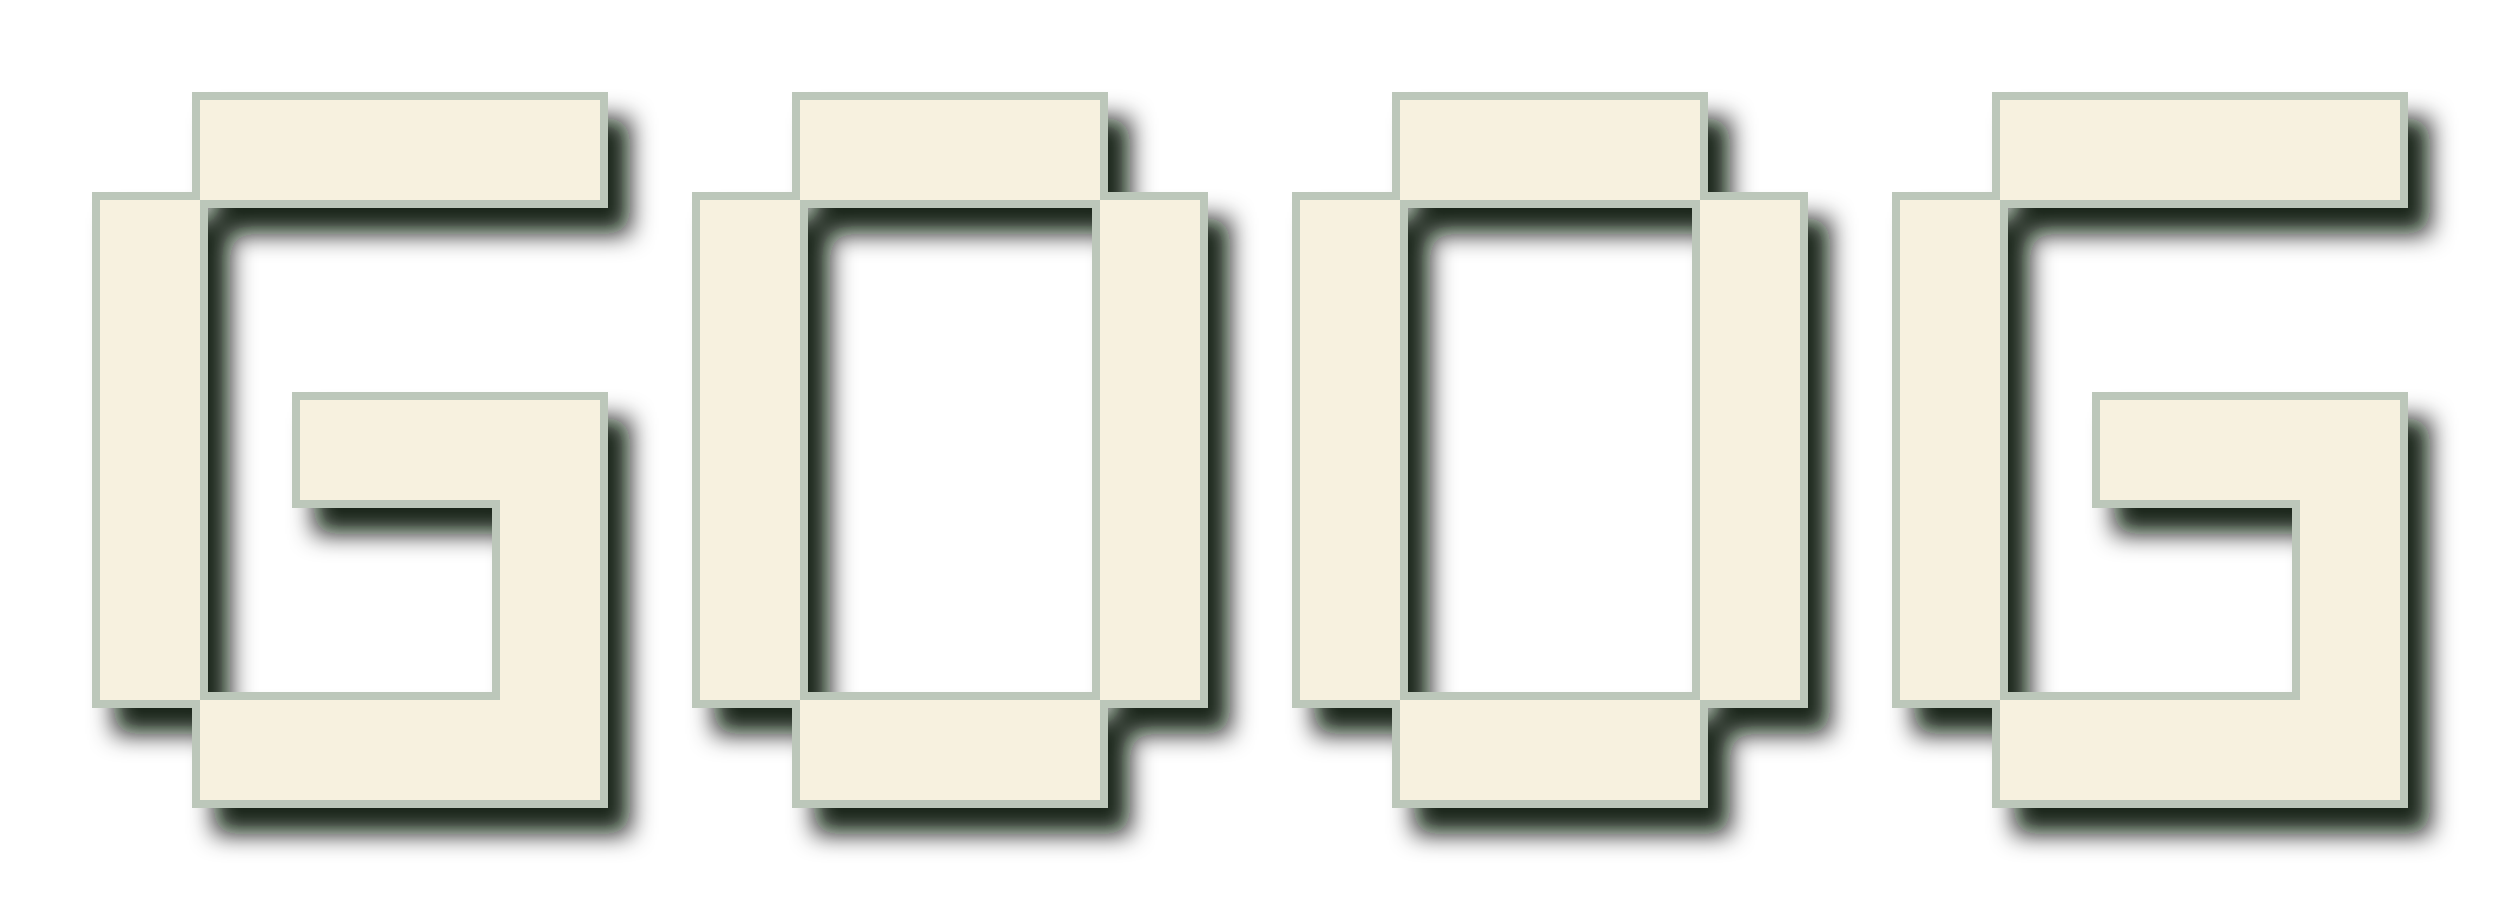
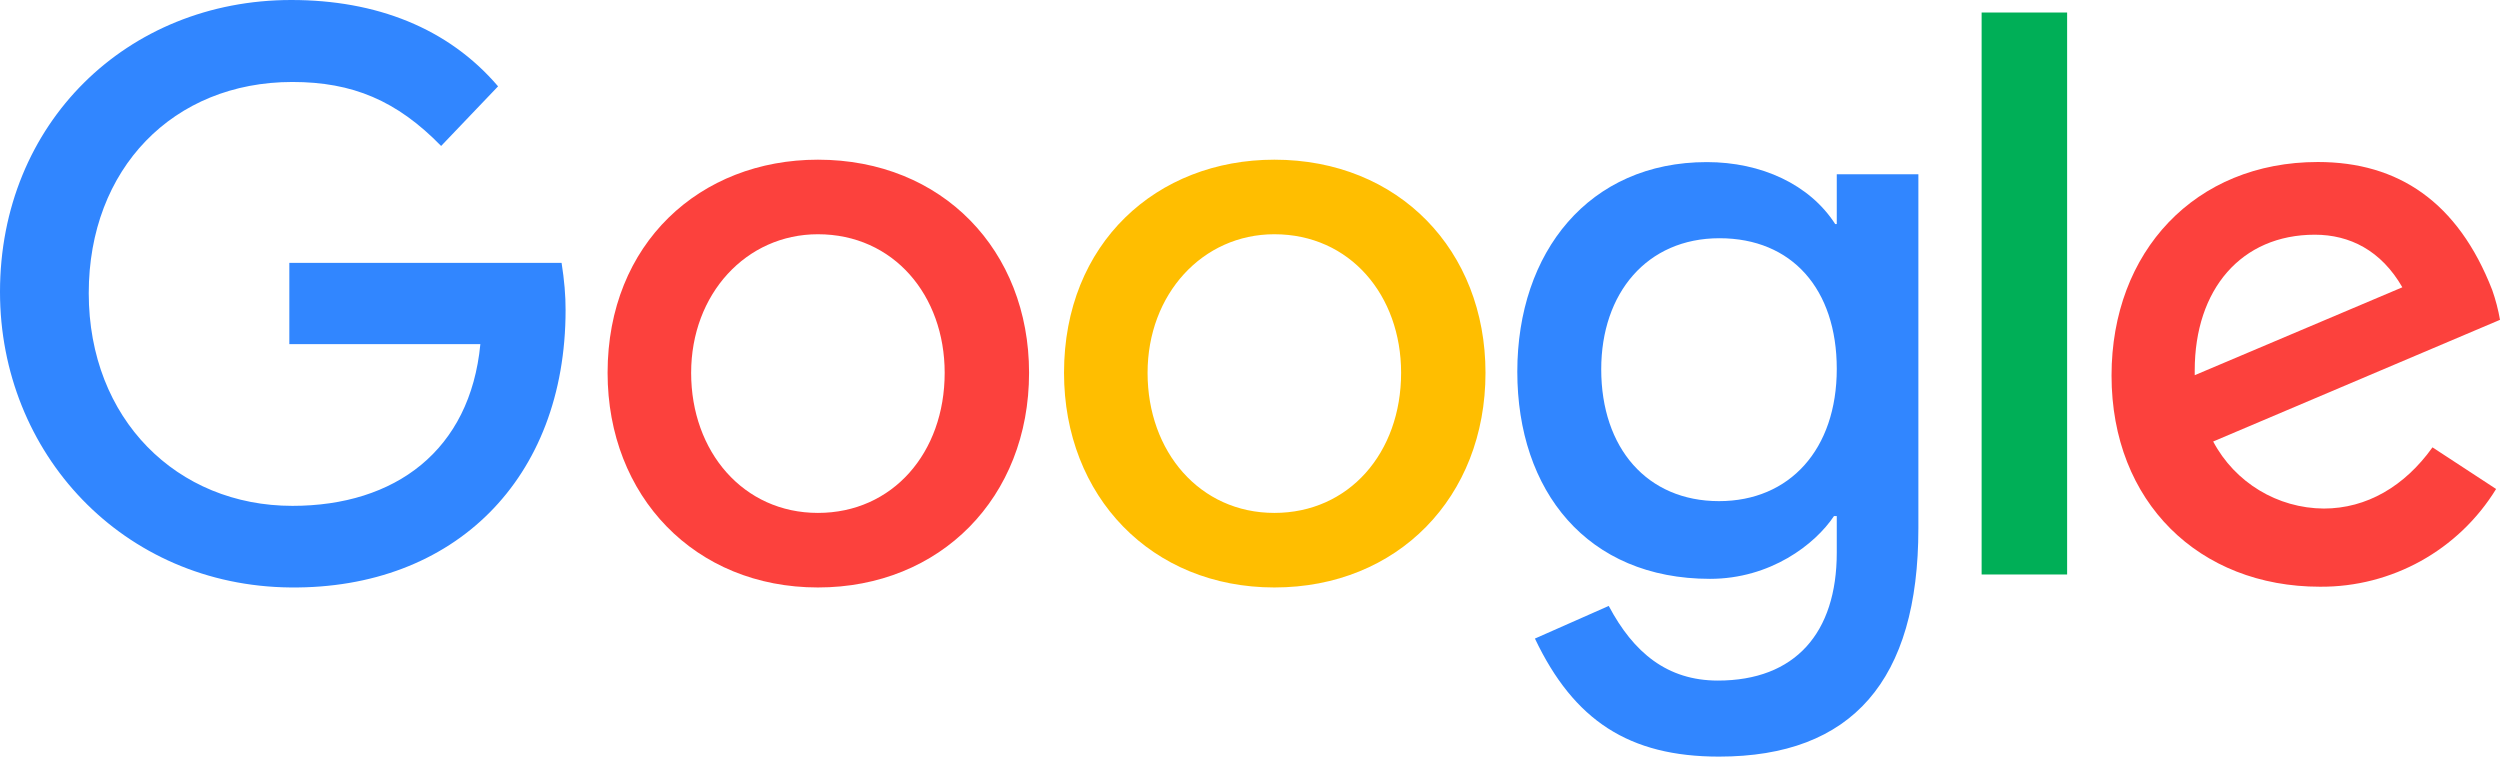
- <svg xmlns="http://www.w3.org/2000/svg" viewBox="-1 -1 25 9">
-   <defs>
-     <filter id="emboss" x="-20%" y="-30%" width="140%" height="170%">
-       <feDropShadow dx="0.22" dy="0.26" stdDeviation="0.12" flood-color="#020706" flood-opacity="0.9" />
-     </filter>
-   </defs>
-   <path d="M1 0h1v1h-1zM2 0h1v1h-1zM3 0h1v1h-1zM4 0h1v1h-1zM0 1h1v1h-1zM0 2h1v1h-1zM0 3h1v1h-1zM2 3h1v1h-1zM3 3h1v1h-1zM4 3h1v1h-1zM0 4h1v1h-1zM4 4h1v1h-1zM0 5h1v1h-1zM4 5h1v1h-1zM1 6h1v1h-1zM2 6h1v1h-1zM3 6h1v1h-1zM4 6h1v1h-1zM7 0h1v1h-1zM8 0h1v1h-1zM9 0h1v1h-1zM6 1h1v1h-1zM10 1h1v1h-1zM6 2h1v1h-1zM10 2h1v1h-1zM6 3h1v1h-1zM10 3h1v1h-1zM6 4h1v1h-1zM10 4h1v1h-1zM6 5h1v1h-1zM10 5h1v1h-1zM7 6h1v1h-1zM8 6h1v1h-1zM9 6h1v1h-1zM13 0h1v1h-1zM14 0h1v1h-1zM15 0h1v1h-1zM12 1h1v1h-1zM16 1h1v1h-1zM12 2h1v1h-1zM16 2h1v1h-1zM12 3h1v1h-1zM16 3h1v1h-1zM12 4h1v1h-1zM16 4h1v1h-1zM12 5h1v1h-1zM16 5h1v1h-1zM13 6h1v1h-1zM14 6h1v1h-1zM15 6h1v1h-1zM19 0h1v1h-1zM20 0h1v1h-1zM21 0h1v1h-1zM22 0h1v1h-1zM18 1h1v1h-1zM18 2h1v1h-1zM18 3h1v1h-1zM20 3h1v1h-1zM21 3h1v1h-1zM22 3h1v1h-1zM18 4h1v1h-1zM22 4h1v1h-1zM18 5h1v1h-1zM22 5h1v1h-1zM19 6h1v1h-1zM20 6h1v1h-1zM21 6h1v1h-1zM22 6h1v1h-1z" fill="#f7f1df" stroke="#bcc7ba" stroke-width="0.16" paint-order="stroke fill" filter="url(#emboss)" />
+ <svg xmlns="http://www.w3.org/2000/svg" class="lnXdpd" aria-label="Google" height="81.59" role="img" viewBox="0 0 269.59 81.59" width="269.59" version="1.1" id="svg14">
+   <defs id="defs18" />
+   <path d="M 31.32,63.35 C 48.97,63.52 60.99,51.67 60.99,33.43 Q 61,31.14 60.56,28.35 H 31.2 v 8.76 H 51.8 C 50.7,48.58 42.62,54.55 31.53,54.55 19.09,54.55 9.57,45.2 9.57,31.61 9.57,18.2 18.67,8.84 31.53,8.84 c 6.48,0 11.26,2 16.04,6.9 L 53.71,9.31 C 48.33,3.01 40.55,0 31.41,0 13.7,0 0,13.29 0,31.48 c 0,17.4 13.25,31.7 31.32,31.87" fill="#3186ff" id="path2" />
+   <path d="m 88.2,63.35 c 13.2,0 22.77,-9.69 22.77,-23.15 0,-13.2 -9.35,-22.98 -22.77,-22.98 -12.7,0 -22.68,9.02 -22.68,22.98 0,13.33 9.43,23.15 22.68,23.15 m 0,-8.04 c -8.04,0 -13.67,-6.6 -13.67,-15.1 0,-8.5 5.93,-14.95 13.67,-14.95 8.17,0 13.67,6.6 13.67,14.94 0,8.64 -5.63,15.11 -13.67,15.11" fill="#fc413d" id="path4" />
+   <path d="m 137.42,63.35 c 13.29,0 22.77,-9.73 22.77,-23.15 0,-13.2 -9.35,-22.98 -22.77,-22.98 -12.7,0 -22.68,9.02 -22.68,22.98 0,13.33 9.43,23.15 22.68,23.15 m 0,-8.04 c -8.04,0 -13.67,-6.6 -13.67,-15.1 0,-8.5 5.93,-14.95 13.67,-14.95 8.17,0 13.67,6.6 13.67,14.94 0,8.64 -5.63,15.11 -13.67,15.11" fill="#ffbe00" id="path6" />
+   <path d="m 185.37,81.59 q 21.51,0 21.5,-24.63 V 18.79 h -8.8 v 5.37 h -0.17 c -2.75,-4.27 -7.96,-6.68 -13.84,-6.68 -12.7,0 -20.44,9.69 -20.44,22.6 0,12.86 7.53,22.34 20.78,22.34 6.52,0 11.34,-3.72 13.37,-6.77 h 0.3 v 3.94 c 0,8.67 -4.49,13.8 -12.82,13.8 -5.46,0 -9.1,-3.01 -11.77,-8.05 l -7.96,3.52 c 4.2,8.84 10.16,12.73 19.85,12.73 m 0,-27.55 c -7.74,0 -12.7,-5.71 -12.7,-14.22 0,-8.2 4.92,-14.13 12.75,-14.13 7.83,0 12.65,5.5 12.65,14.09 0,8.68 -5.08,14.26 -12.7,14.26" fill="#3186ff" id="path8" />
+   <path d="m 222.91,1.35 h -9.22 v 60.6 h 9.22 z" fill="#00af57" id="path10" />
+   <path d="m 250.17,63.27 a 22.1,22.1 0 0 0 19,-10.54 l -6.86,-4.49 c -3,4.2 -7.1,6.6 -11.72,6.6 a 13.6,13.6 0 0 1 -11.93,-7.23 l 30.93,-13.12 a 20,20 0 0 0 -0.84,-3.22 c -3.69,-9.48 -10.12,-13.8 -18.8,-13.8 -13.24,0 -22.25,9.66 -22.25,23.03 0,13.67 9.47,22.77 22.47,22.77 m -13.5,-22.81 v -0.51 c 0,-8.76 5.03,-14.64 12.95,-14.64 3.76,0 7.15,1.69 9.44,5.67 z" fill="#fc413d" id="path12" />
</svg>
